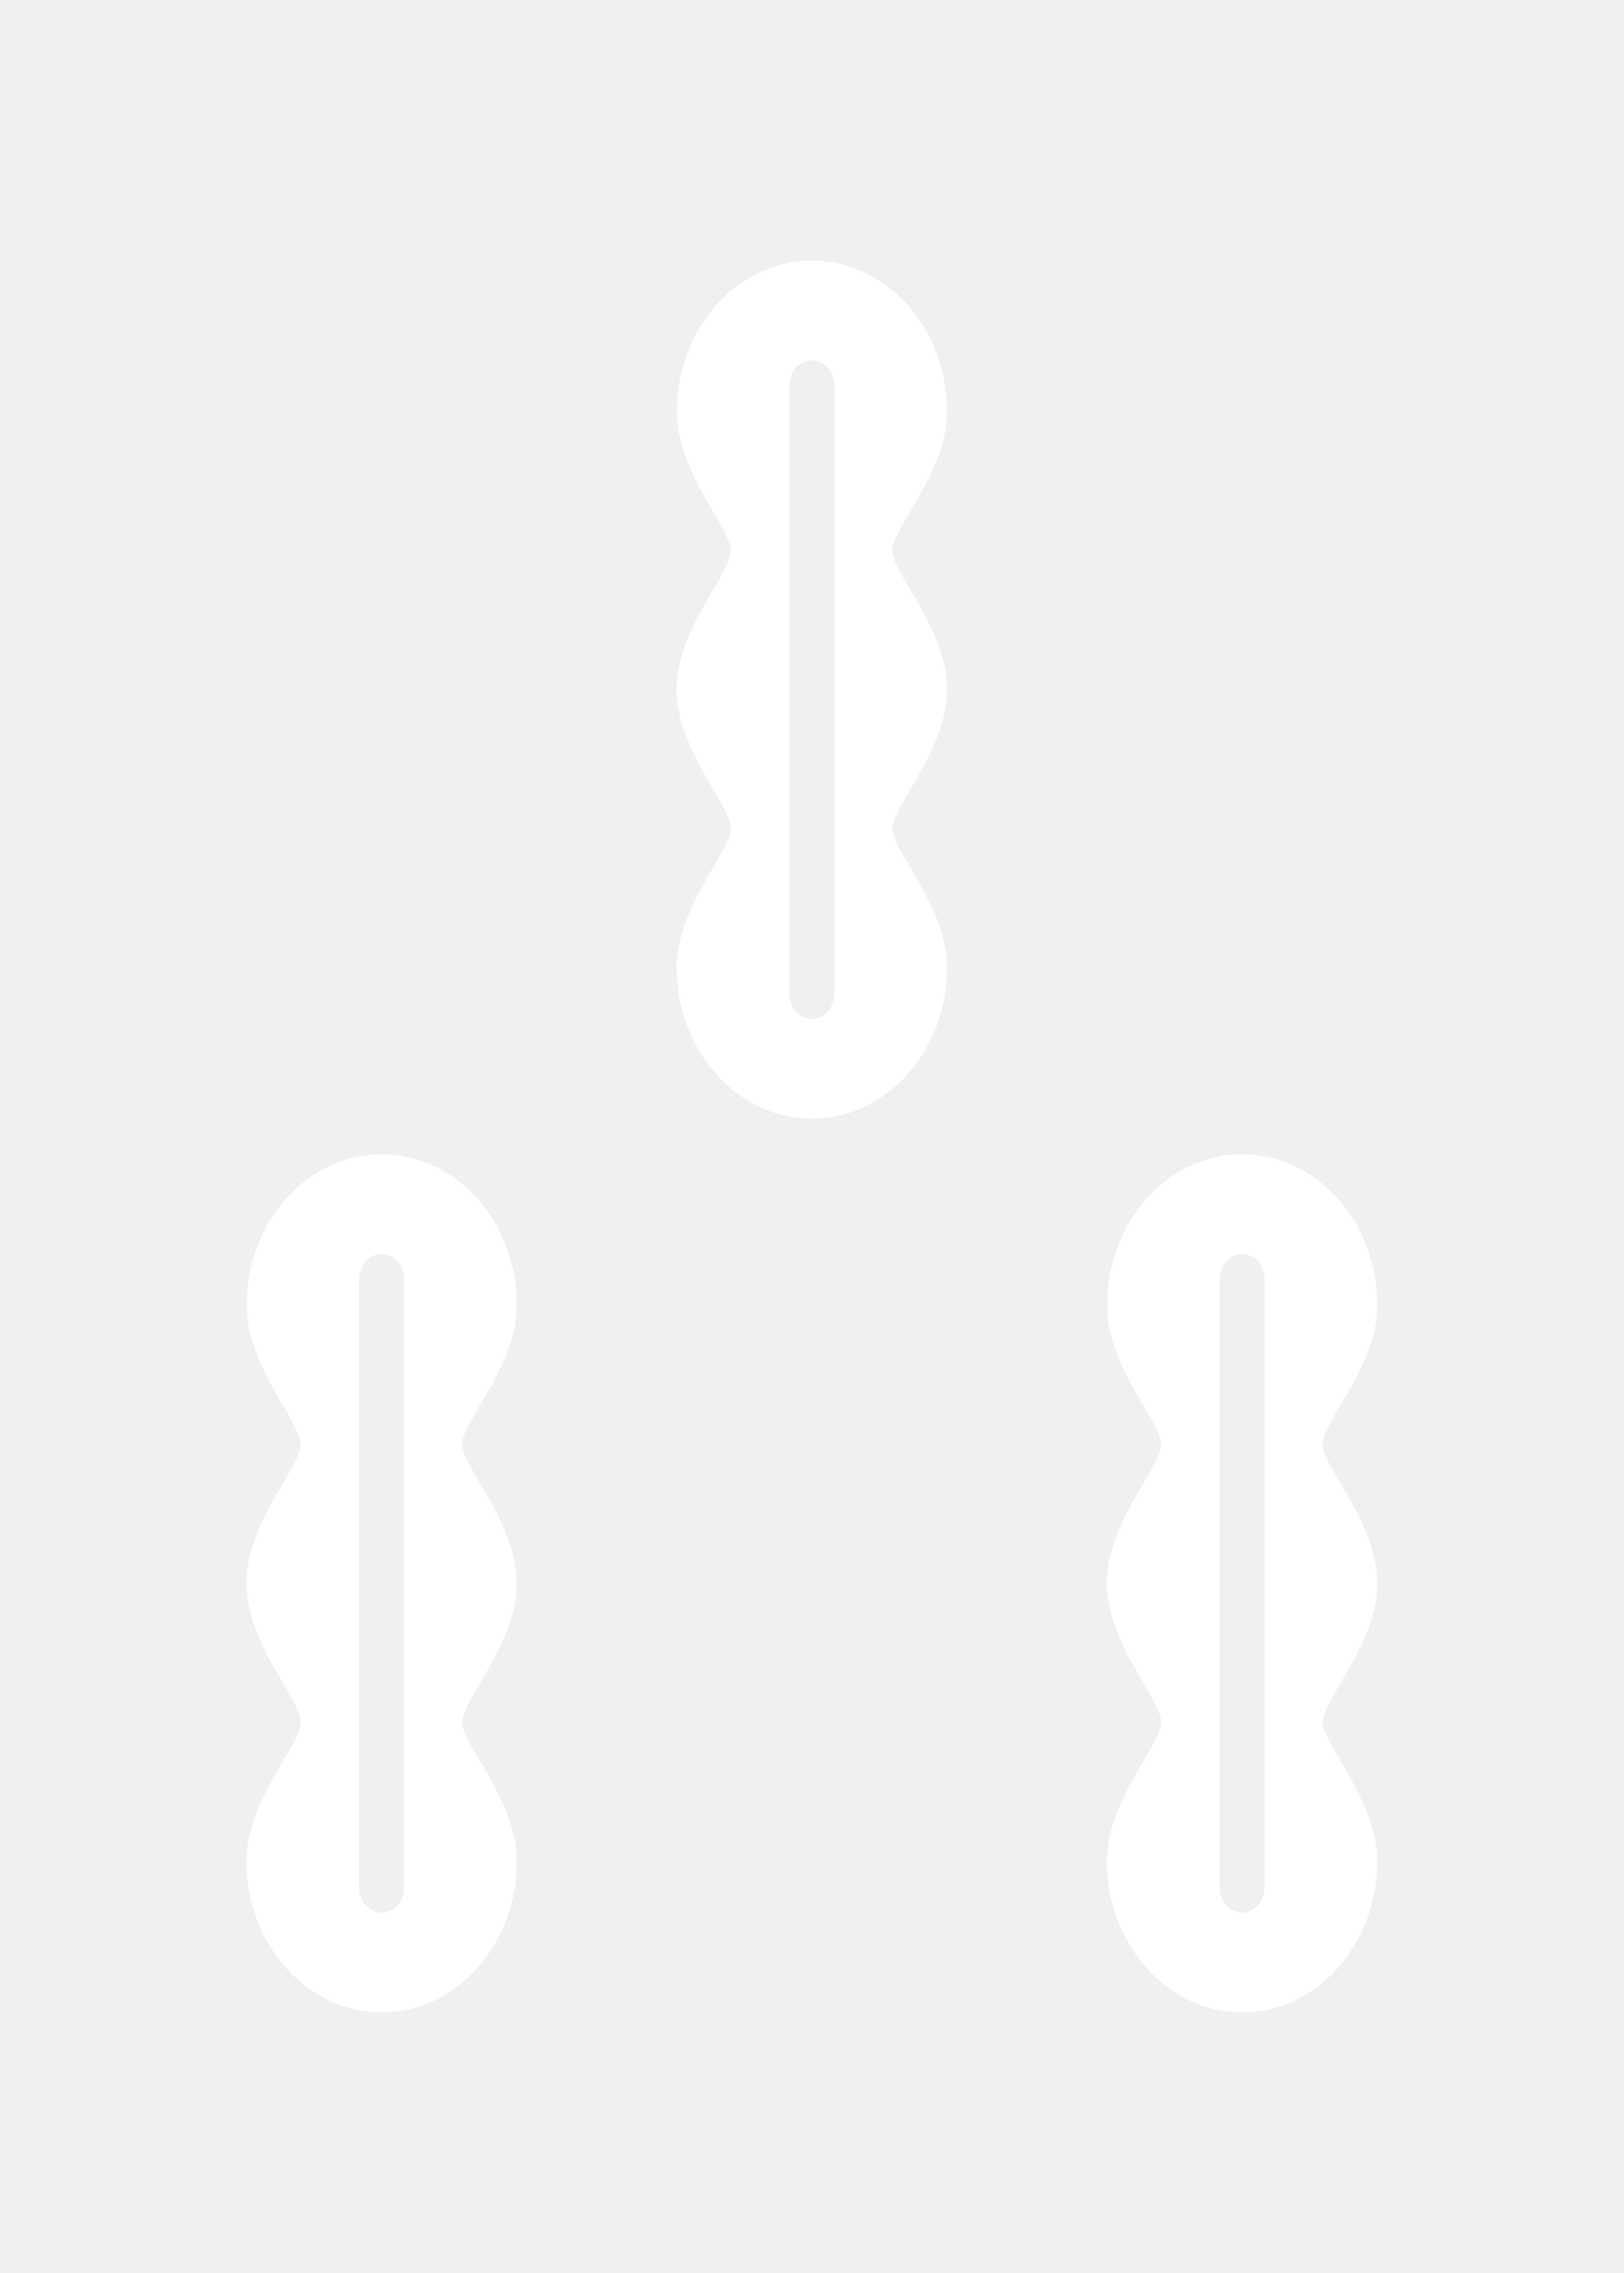
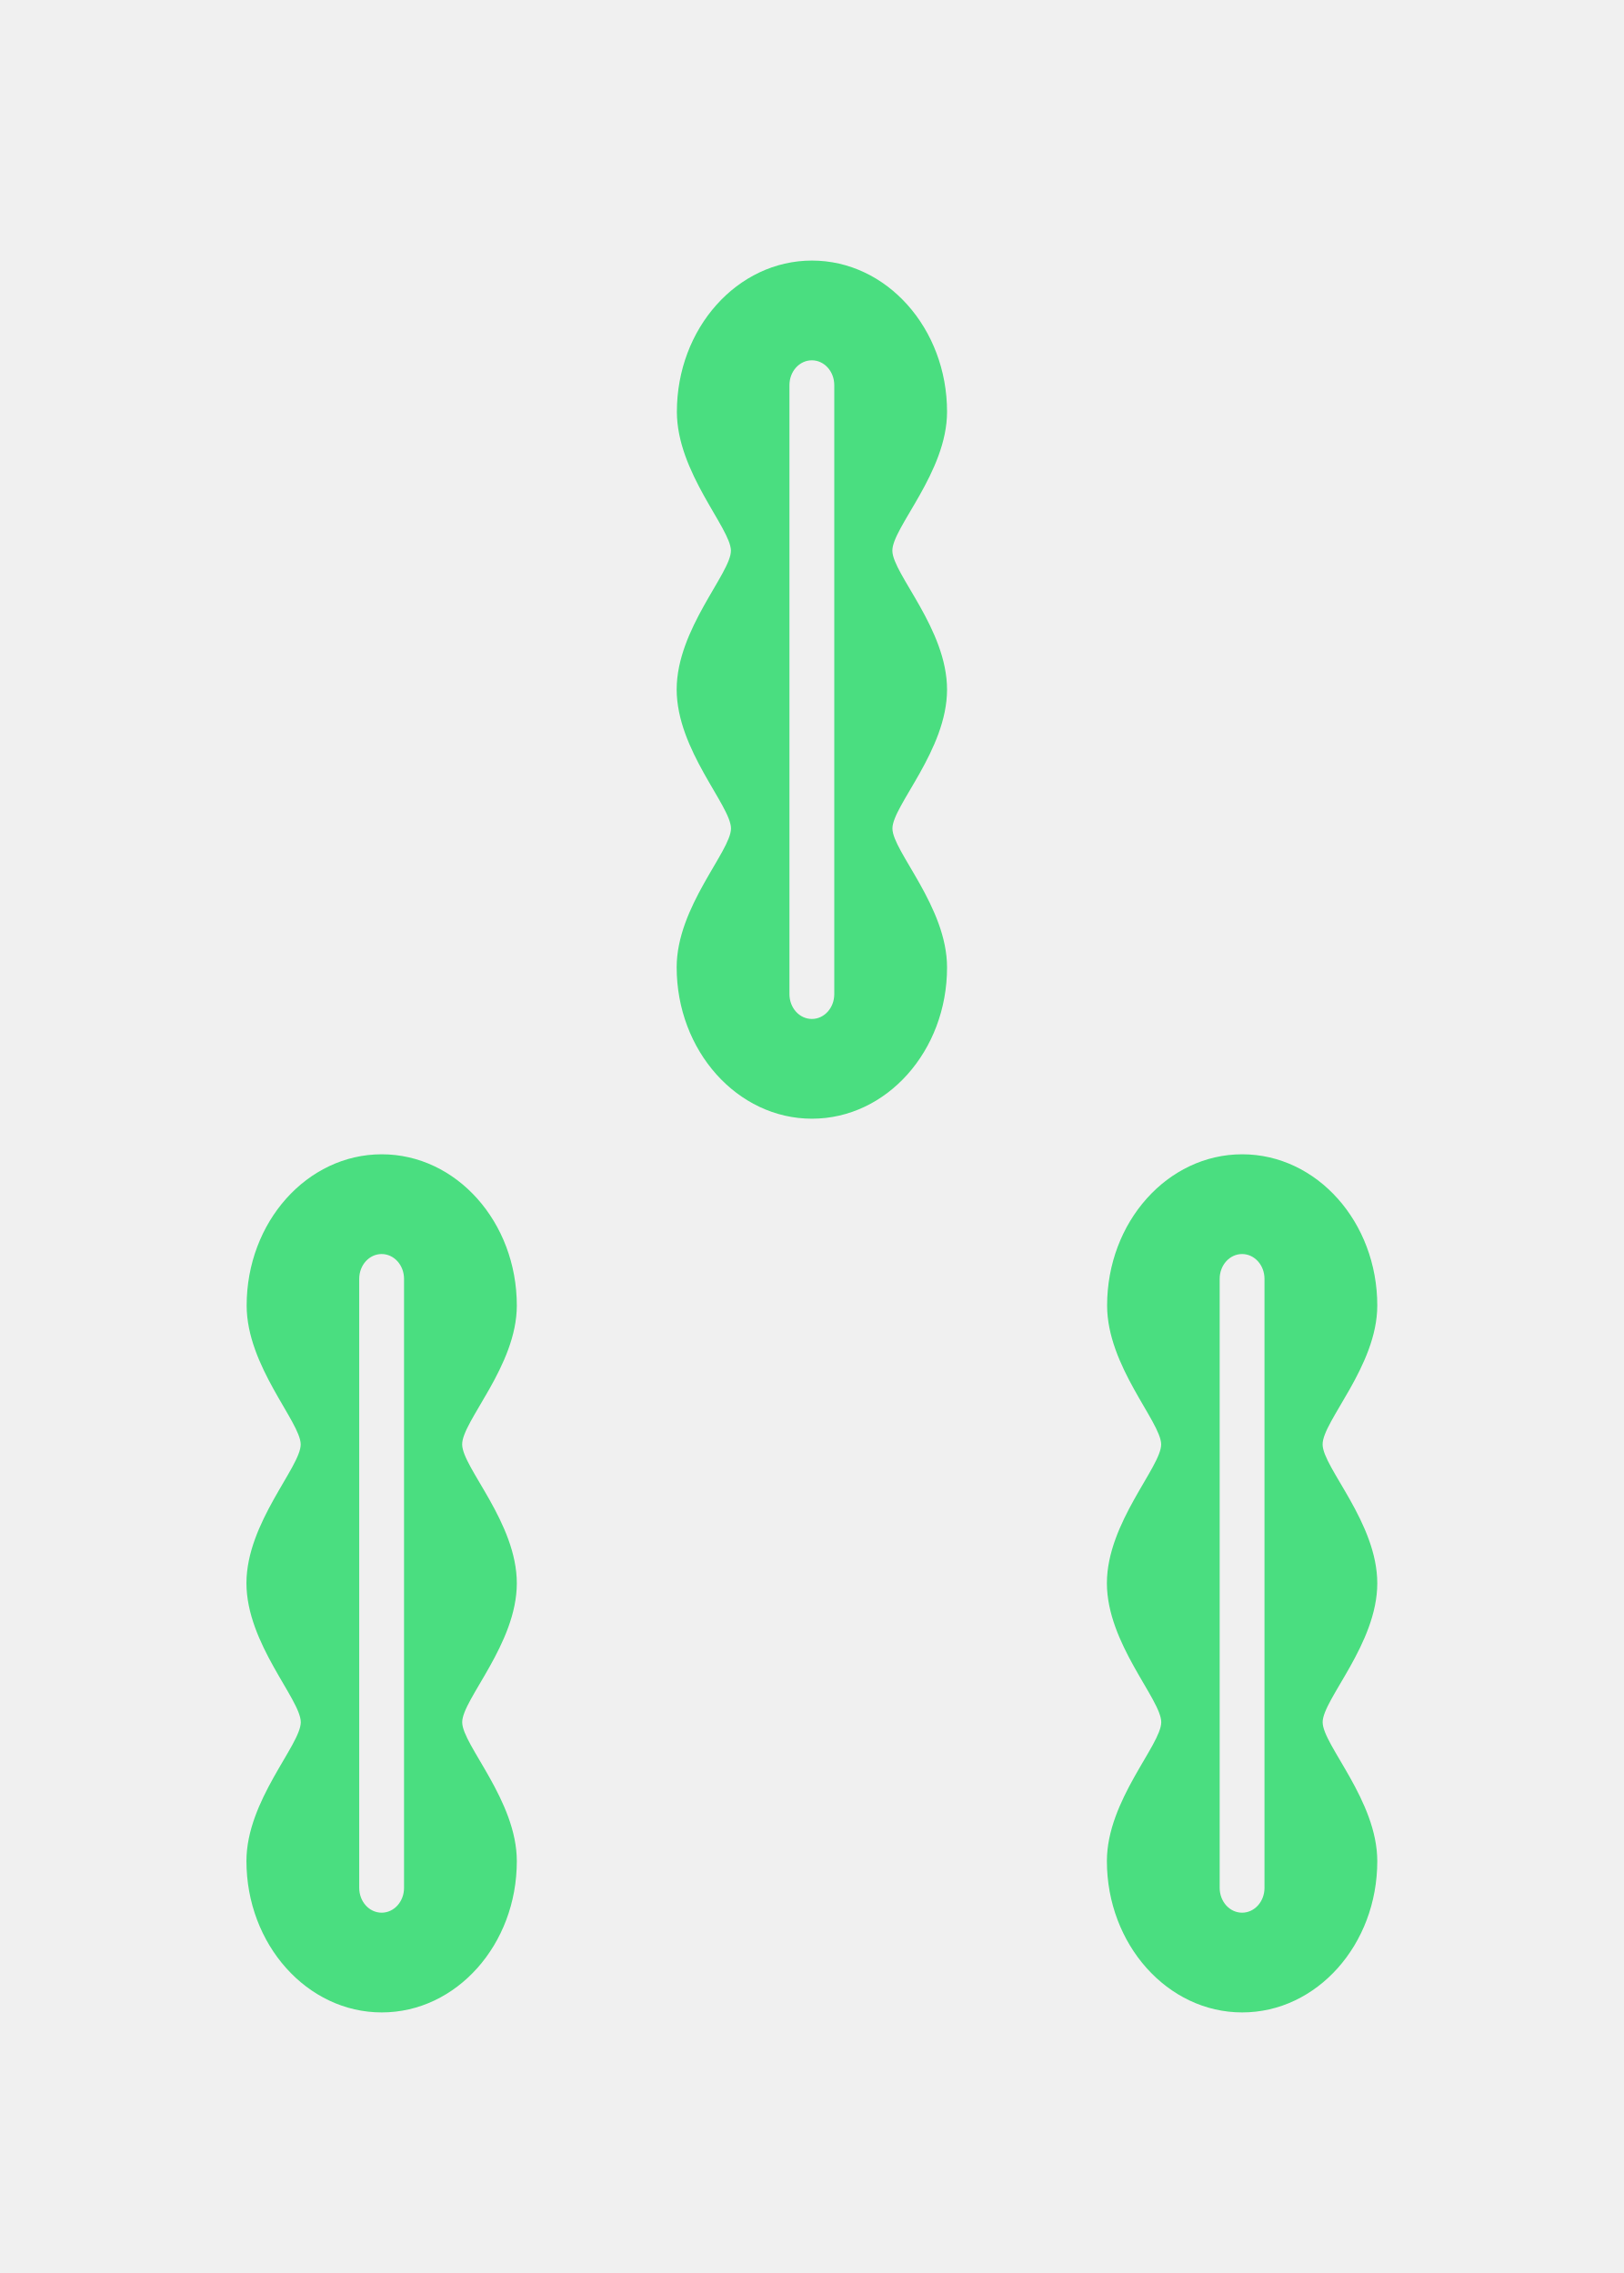
<svg xmlns="http://www.w3.org/2000/svg" width="300" height="420" fill="none">
  <g clip-path="url(#a)">
-     <path d="M150.019 48.148c-13.788 0-24.96 12.517-24.96 27.958.017 11.176 9.933 21.49 9.985 25.622.051 4.137-10.011 14.493-10.024 25.669.017 11.185 10.045 21.503 10.037 25.691-.009 4.184-10.024 14.459-10.037 25.635 0 15.441 11.211 27.988 24.999 27.988 13.785 0 24.957-12.517 24.957-27.954 0-11.176-10.084-21.49-10.092-25.669-.009-4.175 10.075-14.493 10.092-25.656 0-11.177-10.037-21.388-10.105-25.648-.064-4.257 10.092-14.515 10.105-25.678 0-15.441-11.172-27.958-24.957-27.958zm-.021 18.43c2.292 0 4.141 2.048 4.141 4.589v112.53c0 2.54-1.849 4.584-4.141 4.584-2.297 0-4.141-2.049-4.141-4.589V71.167c0-2.54 1.844-4.59 4.141-4.59zM70.531 213.288c-13.789 0-24.96 12.517-24.96 27.958.017 11.176 9.933 21.49 9.985 25.622.05 4.137-10.011 14.493-10.024 25.669.017 11.181 10.05 21.503 10.04 25.691-.008 4.183-10.027 14.459-10.04 25.635 0 15.441 11.215 27.987 25 27.987 13.784 0 24.96-12.516 24.955-27.953 0-11.176-10.083-21.49-10.091-25.669-.009-4.175 10.074-14.493 10.091-25.657 0-11.176-10.036-21.387-10.1-25.648-.068-4.256 10.088-14.514 10.1-25.677 0-15.441-11.171-27.958-24.956-27.958zm158.976 0c-13.788 0-24.96 12.517-24.96 27.958.017 11.176 9.934 21.49 9.985 25.622.051 4.137-10.007 14.493-10.024 25.669.017 11.181 10.05 21.503 10.041 25.691-.009 4.183-10.024 14.459-10.041 25.635 0 15.441 11.215 27.987 24.999 27.987 13.785 0 24.961-12.516 24.957-27.953 0-11.176-10.083-21.49-10.092-25.669-.009-4.175 10.079-14.493 10.092-25.657 0-11.176-10.037-21.387-10.101-25.648-.064-4.256 10.088-14.514 10.101-25.677 0-15.441-11.172-27.958-24.957-27.958zM70.51 231.718c2.292 0 4.14 2.049 4.14 4.589v112.53c0 2.54-1.848 4.585-4.14 4.585-2.297 0-4.141-2.049-4.141-4.589V236.307c0-2.54 1.844-4.589 4.14-4.589zm158.976 0c2.293 0 4.141 2.049 4.141 4.589v112.53c0 2.54-1.848 4.585-4.141 4.585-2.297 0-4.141-2.049-4.141-4.589V236.307c0-2.54 1.844-4.589 4.141-4.589z" fill="#ffffff" />
+     <path d="M150.019 48.148c-13.788 0-24.96 12.517-24.96 27.958.017 11.176 9.933 21.49 9.985 25.622.051 4.137-10.011 14.493-10.024 25.669.017 11.185 10.045 21.503 10.037 25.691-.009 4.184-10.024 14.459-10.037 25.635 0 15.441 11.211 27.988 24.999 27.988 13.785 0 24.957-12.517 24.957-27.954 0-11.176-10.084-21.49-10.092-25.669-.009-4.175 10.075-14.493 10.092-25.656 0-11.177-10.037-21.388-10.105-25.648-.064-4.257 10.092-14.515 10.105-25.678 0-15.441-11.172-27.958-24.957-27.958zm-.021 18.43c2.292 0 4.141 2.048 4.141 4.589v112.53c0 2.54-1.849 4.584-4.141 4.584-2.297 0-4.141-2.049-4.141-4.589V71.167c0-2.54 1.844-4.59 4.141-4.59zM70.531 213.288c-13.789 0-24.96 12.517-24.96 27.958.017 11.176 9.933 21.49 9.985 25.622.05 4.137-10.011 14.493-10.024 25.669.017 11.181 10.05 21.503 10.04 25.691-.008 4.183-10.027 14.459-10.04 25.635 0 15.441 11.215 27.987 25 27.987 13.784 0 24.96-12.516 24.955-27.953 0-11.176-10.083-21.49-10.091-25.669-.009-4.175 10.074-14.493 10.091-25.657 0-11.176-10.036-21.387-10.1-25.648-.068-4.256 10.088-14.514 10.1-25.677 0-15.441-11.171-27.958-24.956-27.958zm158.976 0c-13.788 0-24.96 12.517-24.96 27.958.017 11.176 9.934 21.49 9.985 25.622.051 4.137-10.007 14.493-10.024 25.669.017 11.181 10.05 21.503 10.041 25.691-.009 4.183-10.024 14.459-10.041 25.635 0 15.441 11.215 27.987 24.999 27.987 13.785 0 24.961-12.516 24.957-27.953 0-11.176-10.083-21.49-10.092-25.669-.009-4.175 10.079-14.493 10.092-25.657 0-11.176-10.037-21.387-10.101-25.648-.064-4.256 10.088-14.514 10.101-25.677 0-15.441-11.172-27.958-24.957-27.958zM70.51 231.718c2.292 0 4.14 2.049 4.14 4.589v112.53c0 2.54-1.848 4.585-4.14 4.585-2.297 0-4.141-2.049-4.141-4.589V236.307c0-2.54 1.844-4.589 4.14-4.589zm158.976 0c2.293 0 4.141 2.049 4.141 4.589v112.53c0 2.54-1.848 4.585-4.141 4.585-2.297 0-4.141-2.049-4.141-4.589V236.307c0-2.54 1.844-4.589 4.141-4.589z" fill="#4ADE80" />
  </g>
  <defs>
    <clipPath id="a">
      <path fill="#1a1a1d" transform="translate(45.532 48.147)" d="M0 0h208.936v323.705H0z" />
    </clipPath>
  </defs>
</svg>
